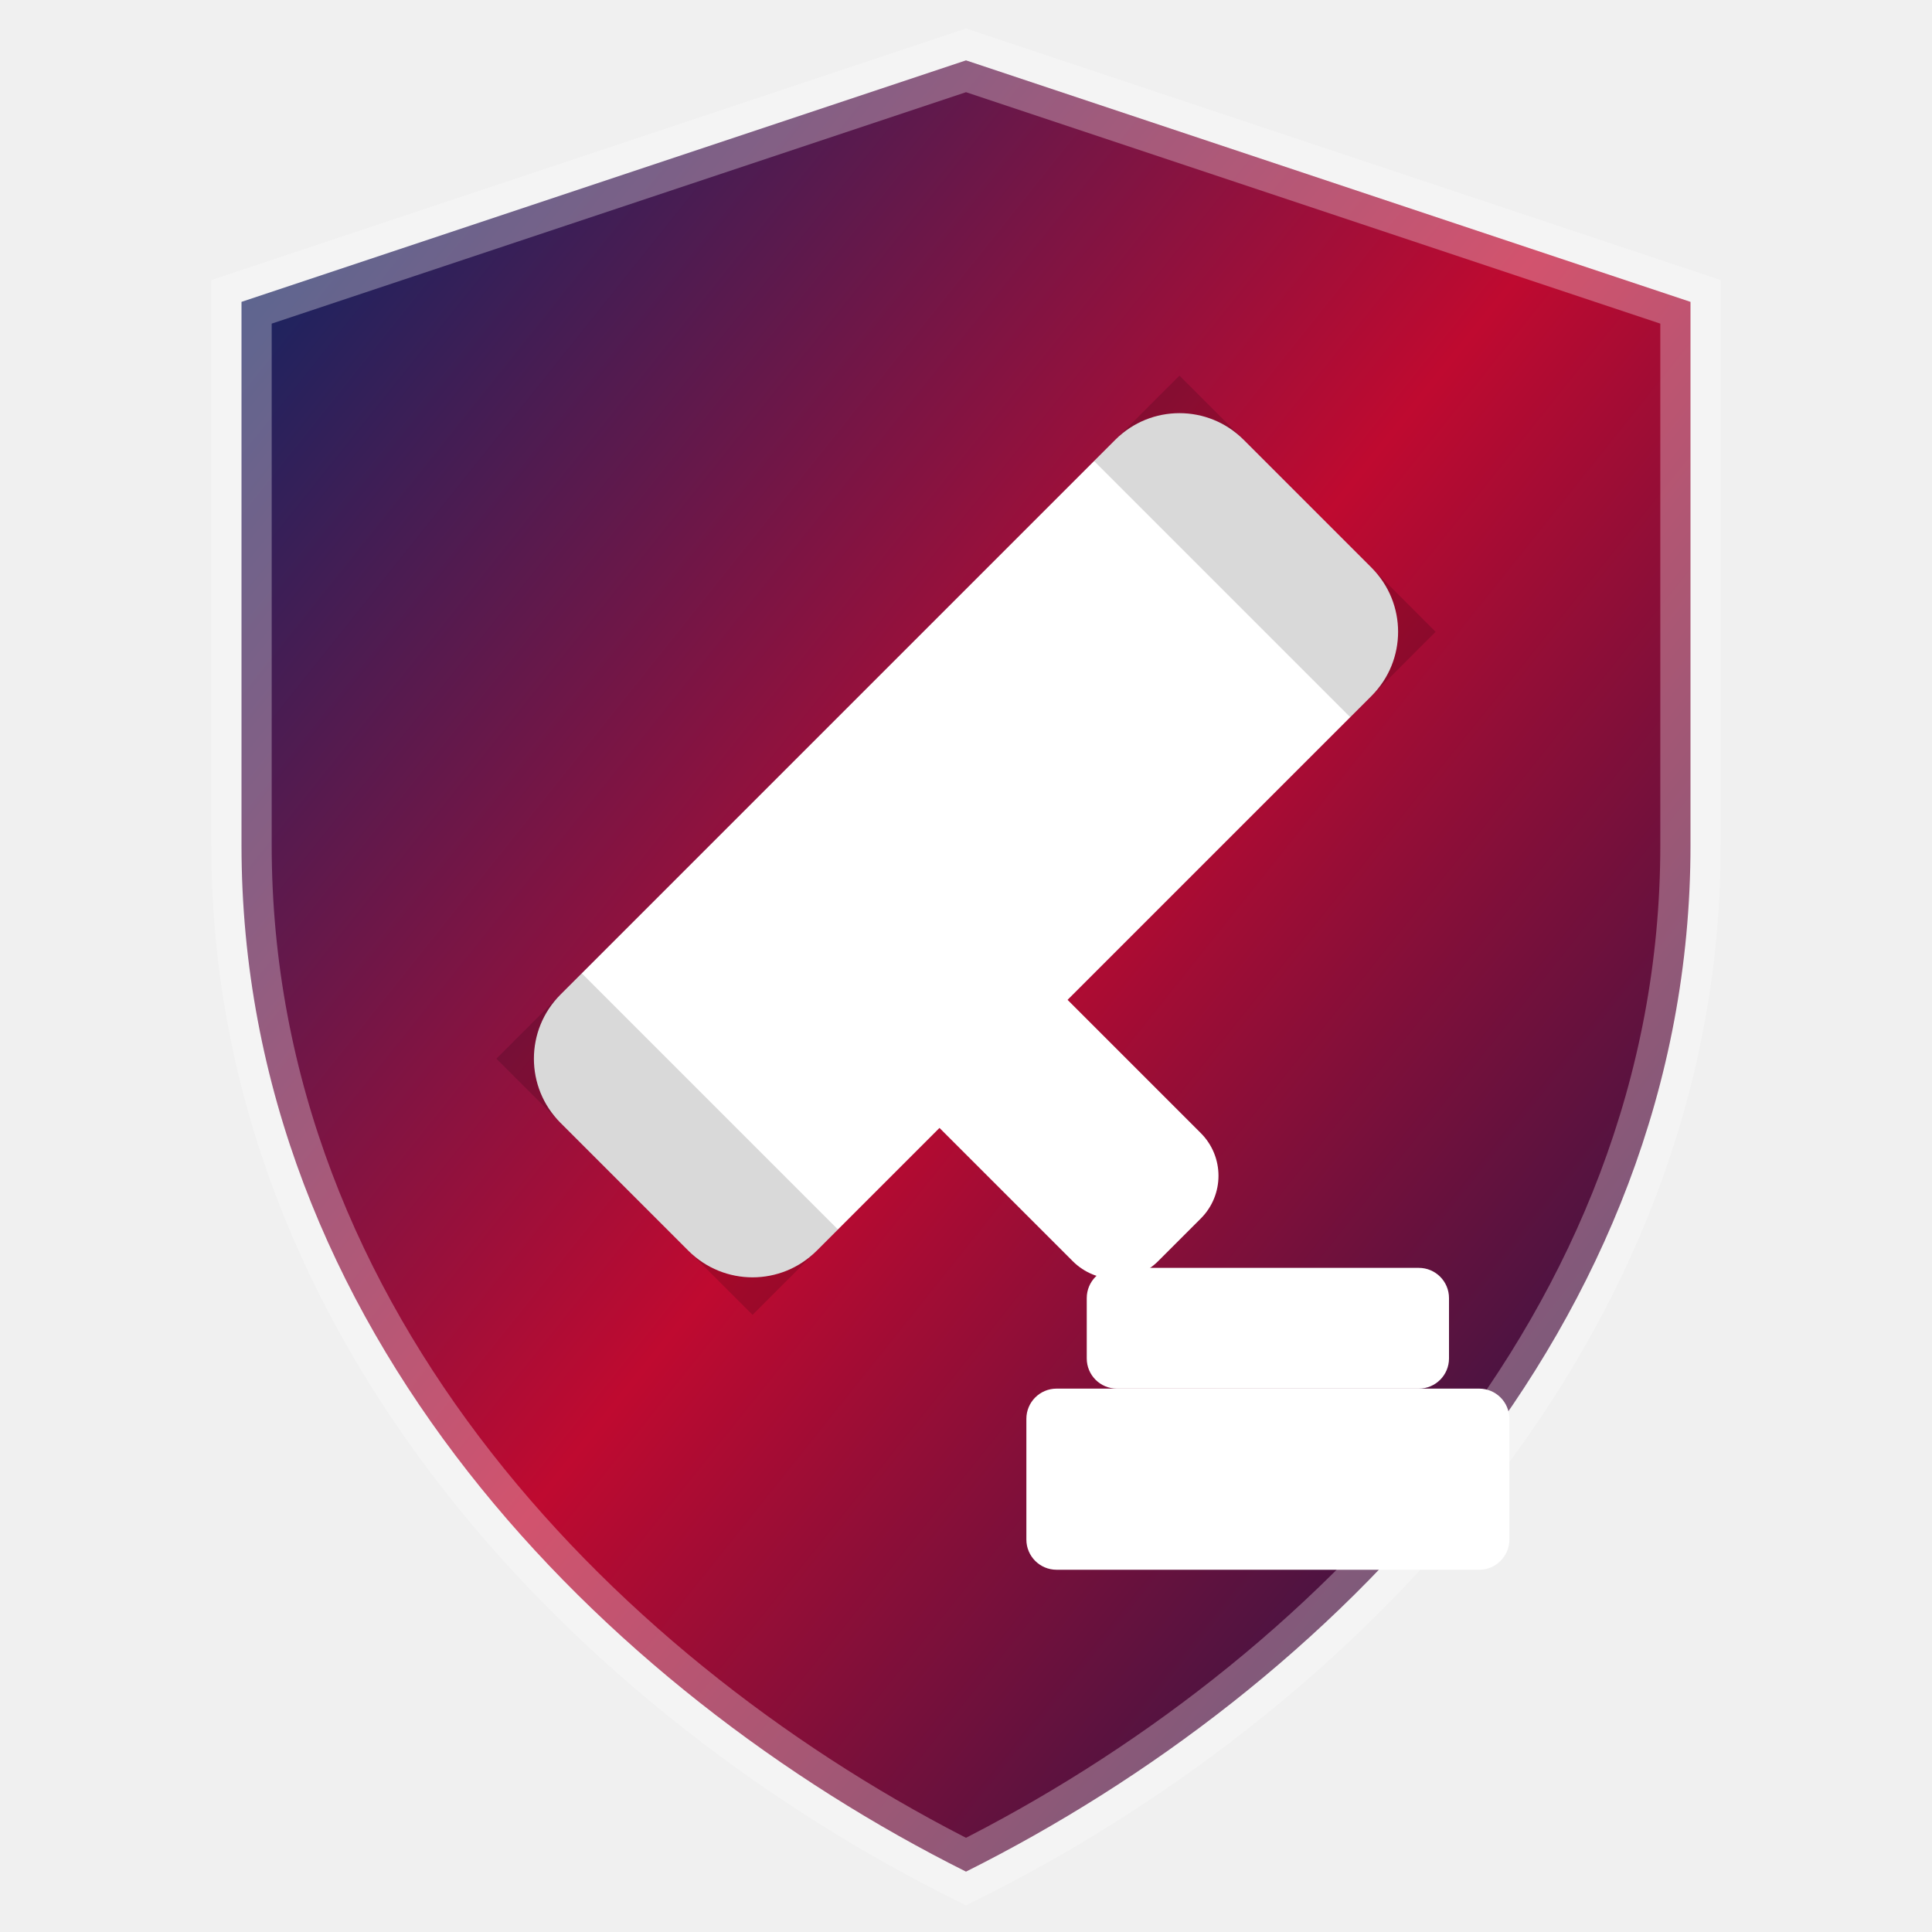
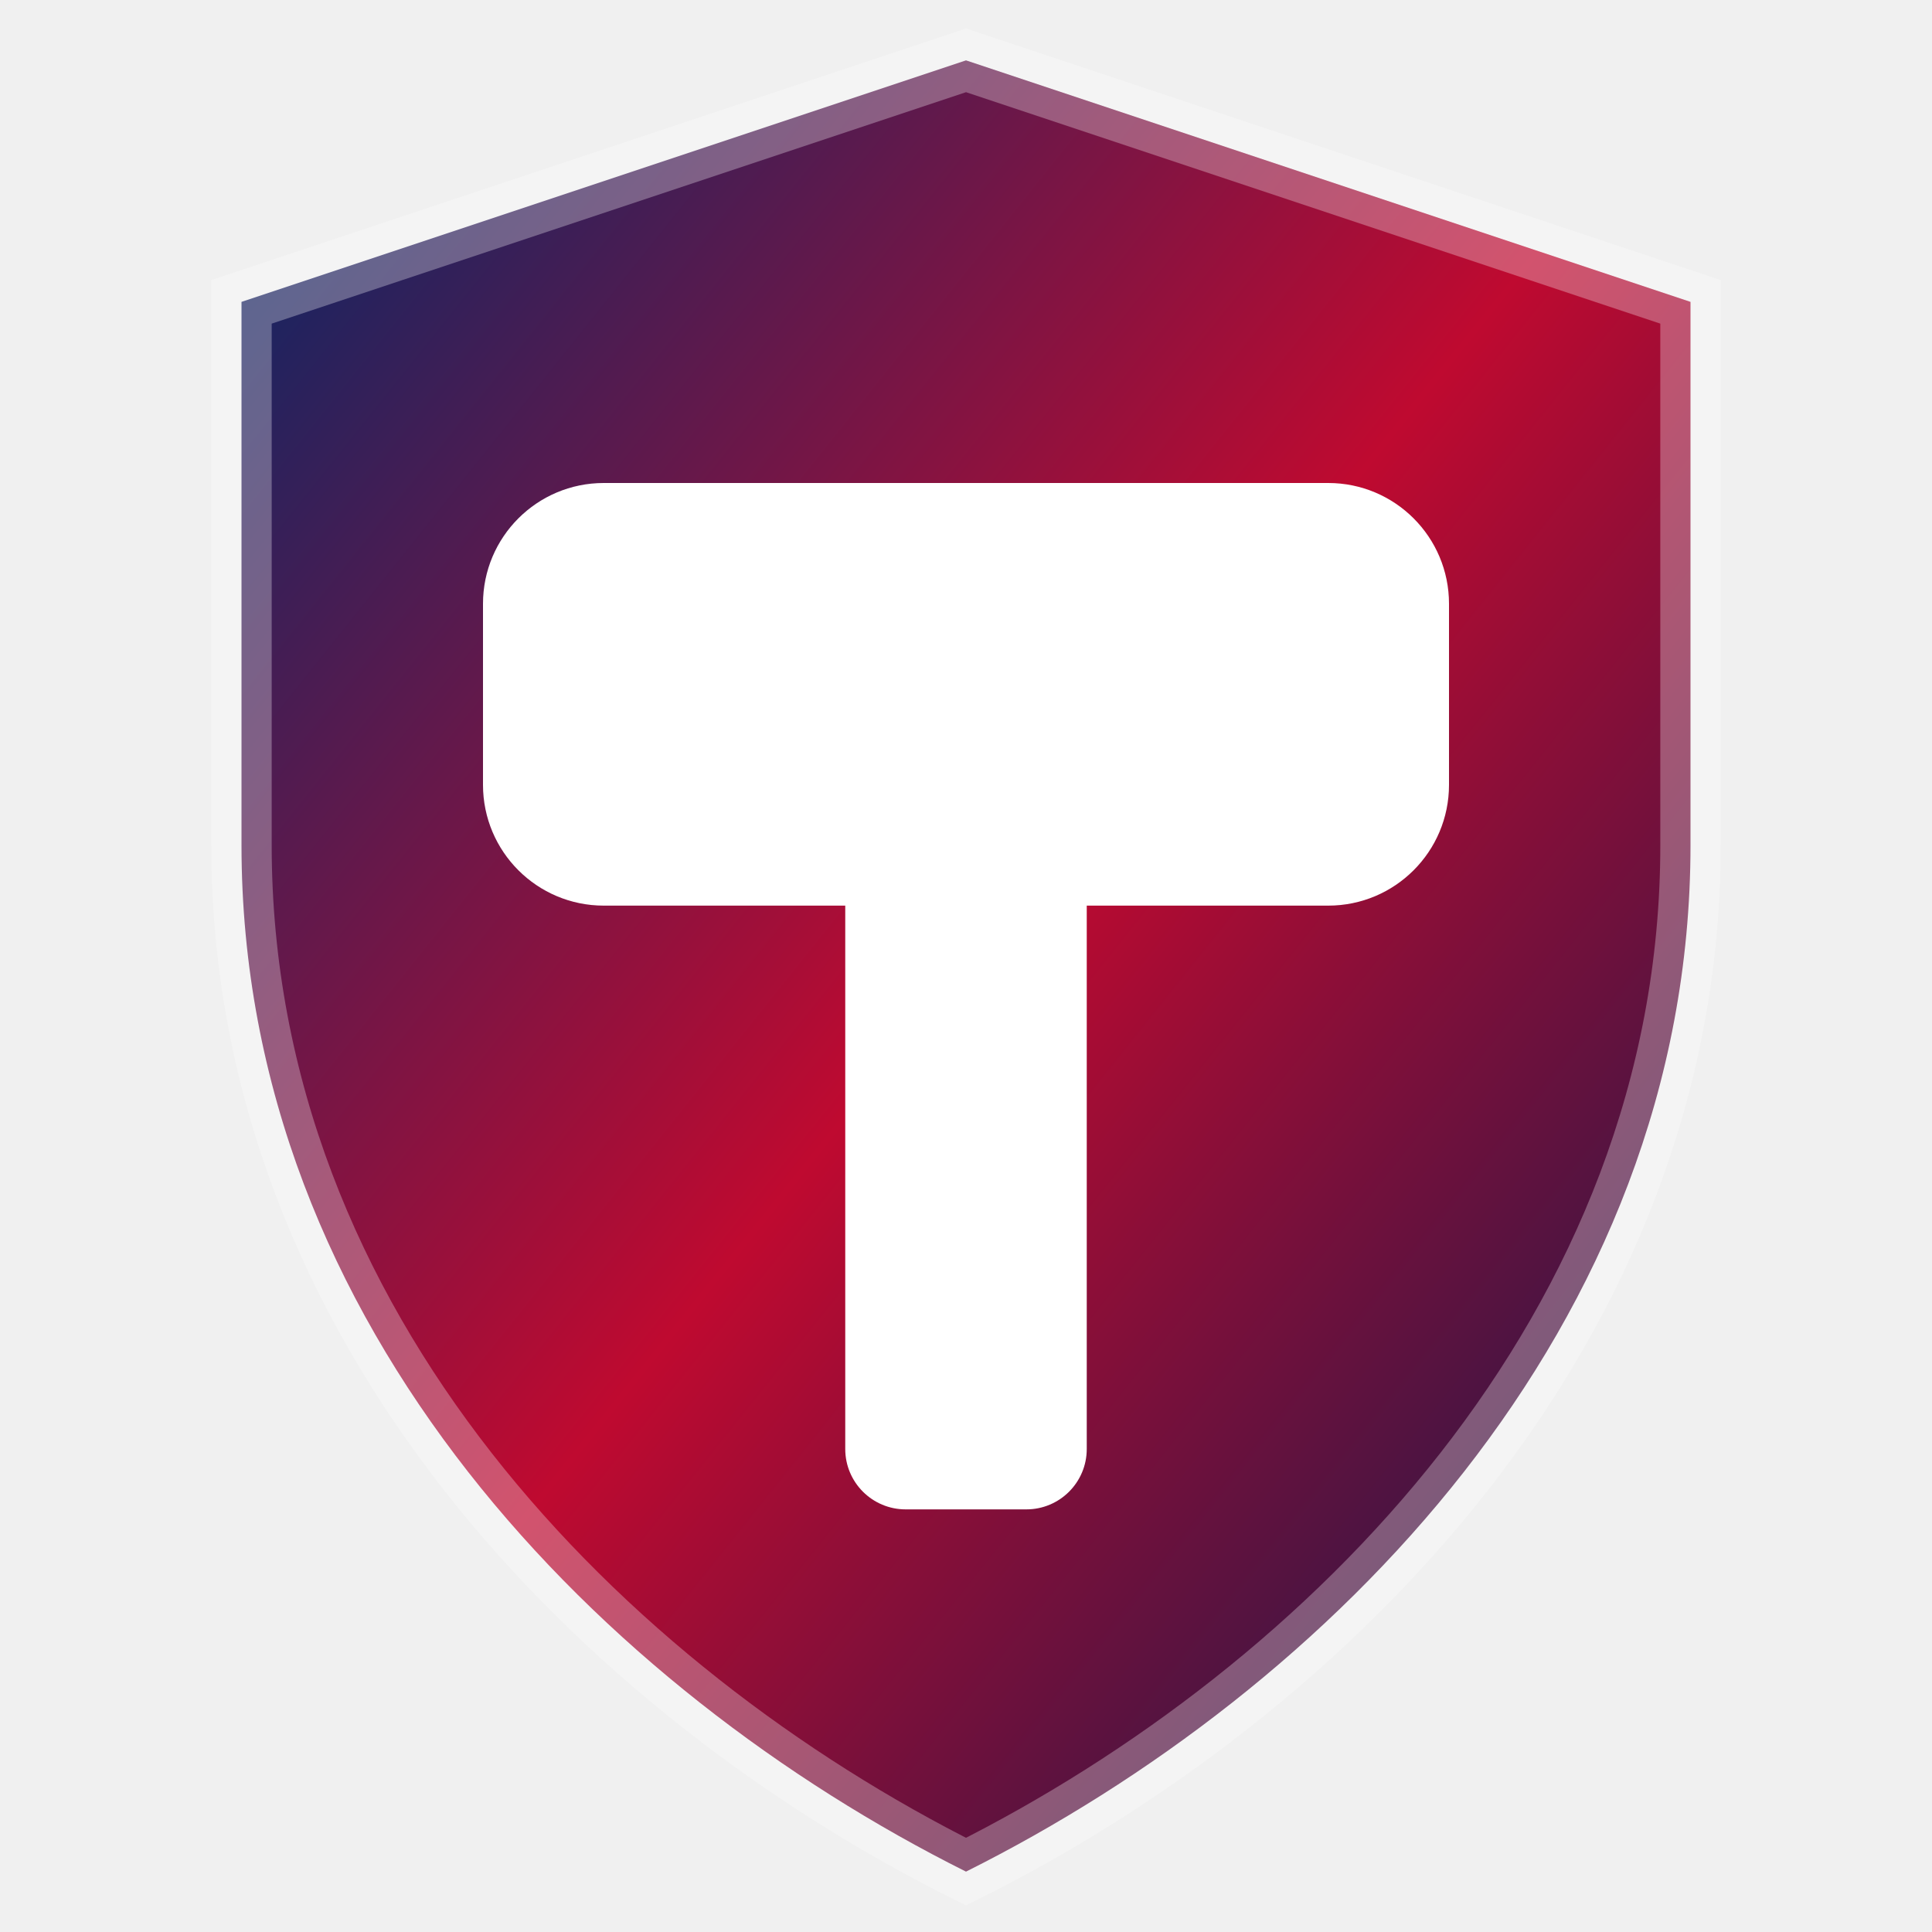
<svg xmlns="http://www.w3.org/2000/svg" viewBox="0 0 32 32">
  <defs>
    <linearGradient id="shieldGradient" x1="0%" y1="0%" x2="100%" y2="100%">
      <stop offset="0%" style="stop-color:#002868" />
      <stop offset="50%" style="stop-color:#BF0A30" />
      <stop offset="100%" style="stop-color:#001a4d" />
    </linearGradient>
  </defs>
  <path d="M16 1 L28 5 L28 14 C28 22 22 28 16 31 C10 28 4 22 4 14 L4 5 Z" fill="url(#shieldGradient)" />
  <path d="M16 1 L28 5 L28 14 C28 22 22 28 16 31 C10 28 4 22 4 14 L4 5 Z" fill="none" stroke="rgba(255,255,255,0.3)" stroke-width="1" />
-   <g transform="translate(16, 14) rotate(-45)">
-     <rect x="-8" y="-3" width="16" height="6" rx="1.5" fill="#FFFFFF" />
-     <rect x="-8" y="-3" width="2" height="6" fill="rgba(0,0,0,0.15)" />
-     <rect x="6" y="-3" width="2" height="6" fill="rgba(0,0,0,0.15)" />
-   </g>
-   <rect x="14.5" y="12" width="3" height="10" rx="1" fill="#FFFFFF" transform="rotate(-45, 16, 17)" />
-   <rect x="17" y="23" width="8" height="3" rx="0.5" fill="#FFFFFF" />
-   <rect x="18" y="21" width="6" height="2" rx="0.5" fill="#FFFFFF" />
+   <rect x="8" y="8" width="16" height="7" rx="2" fill="#FFFFFF" />
+   <rect x="14" y="14" width="4" height="11" rx="1" fill="#FFFFFF" />
</svg>
